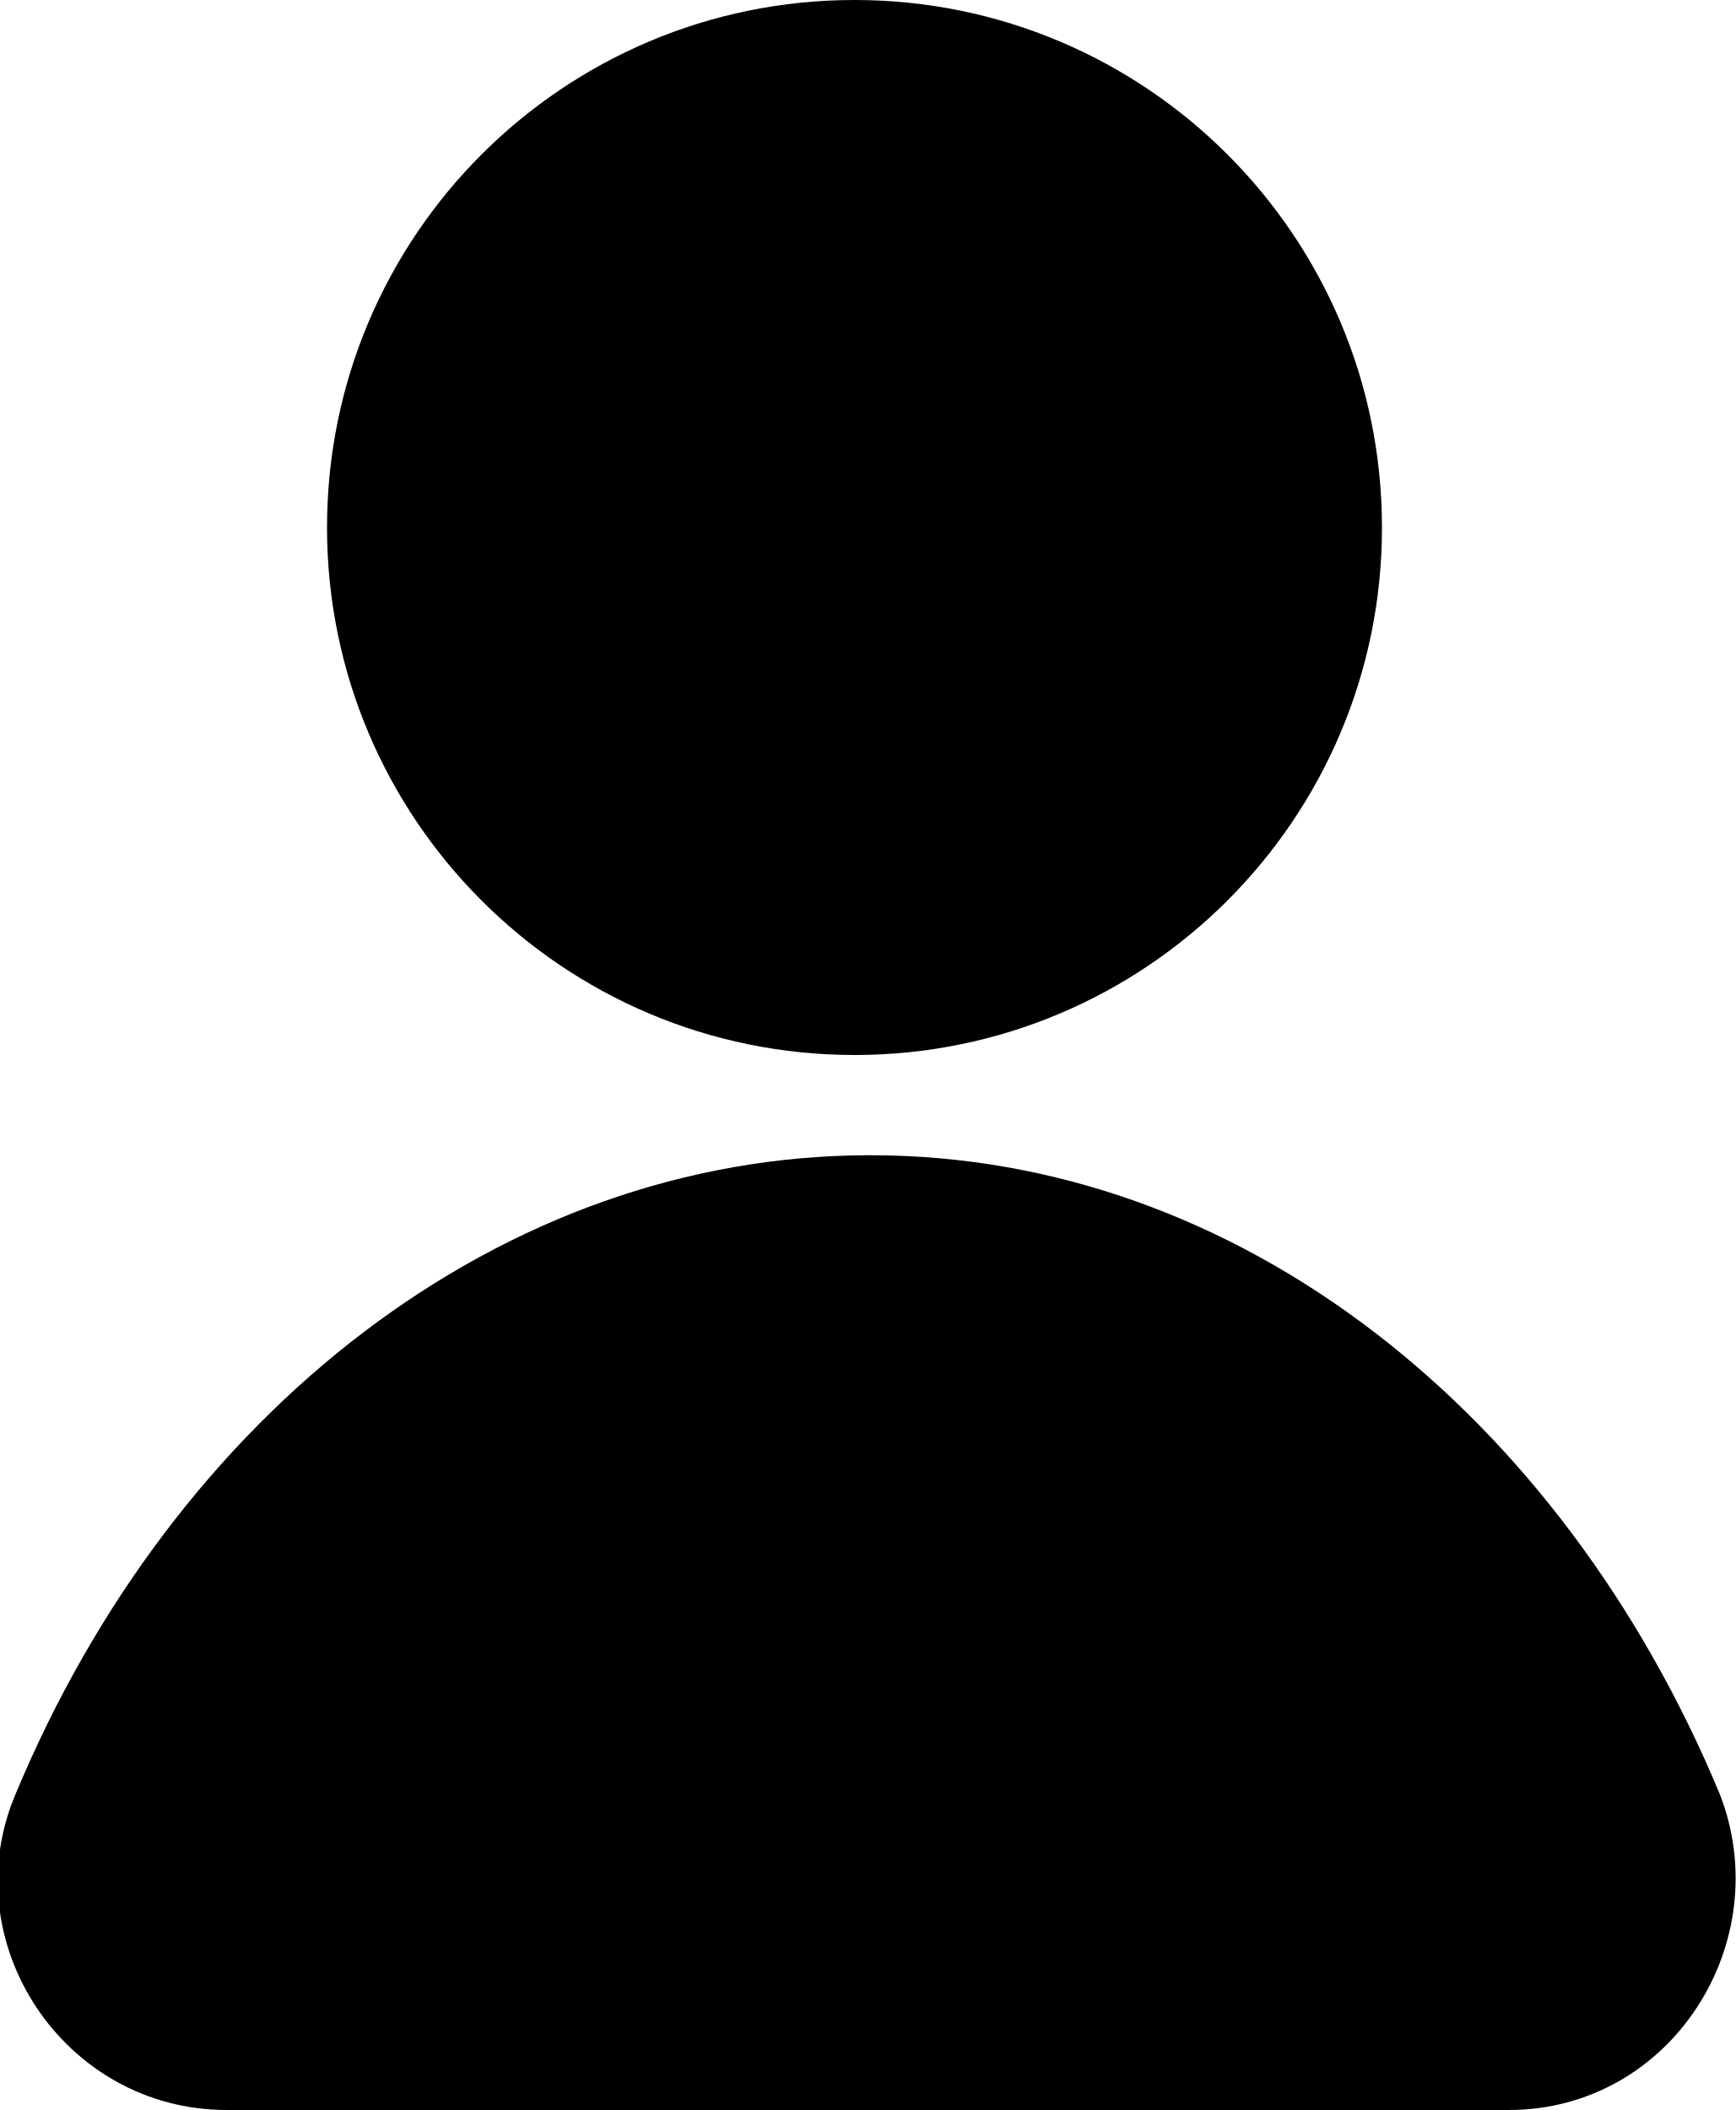
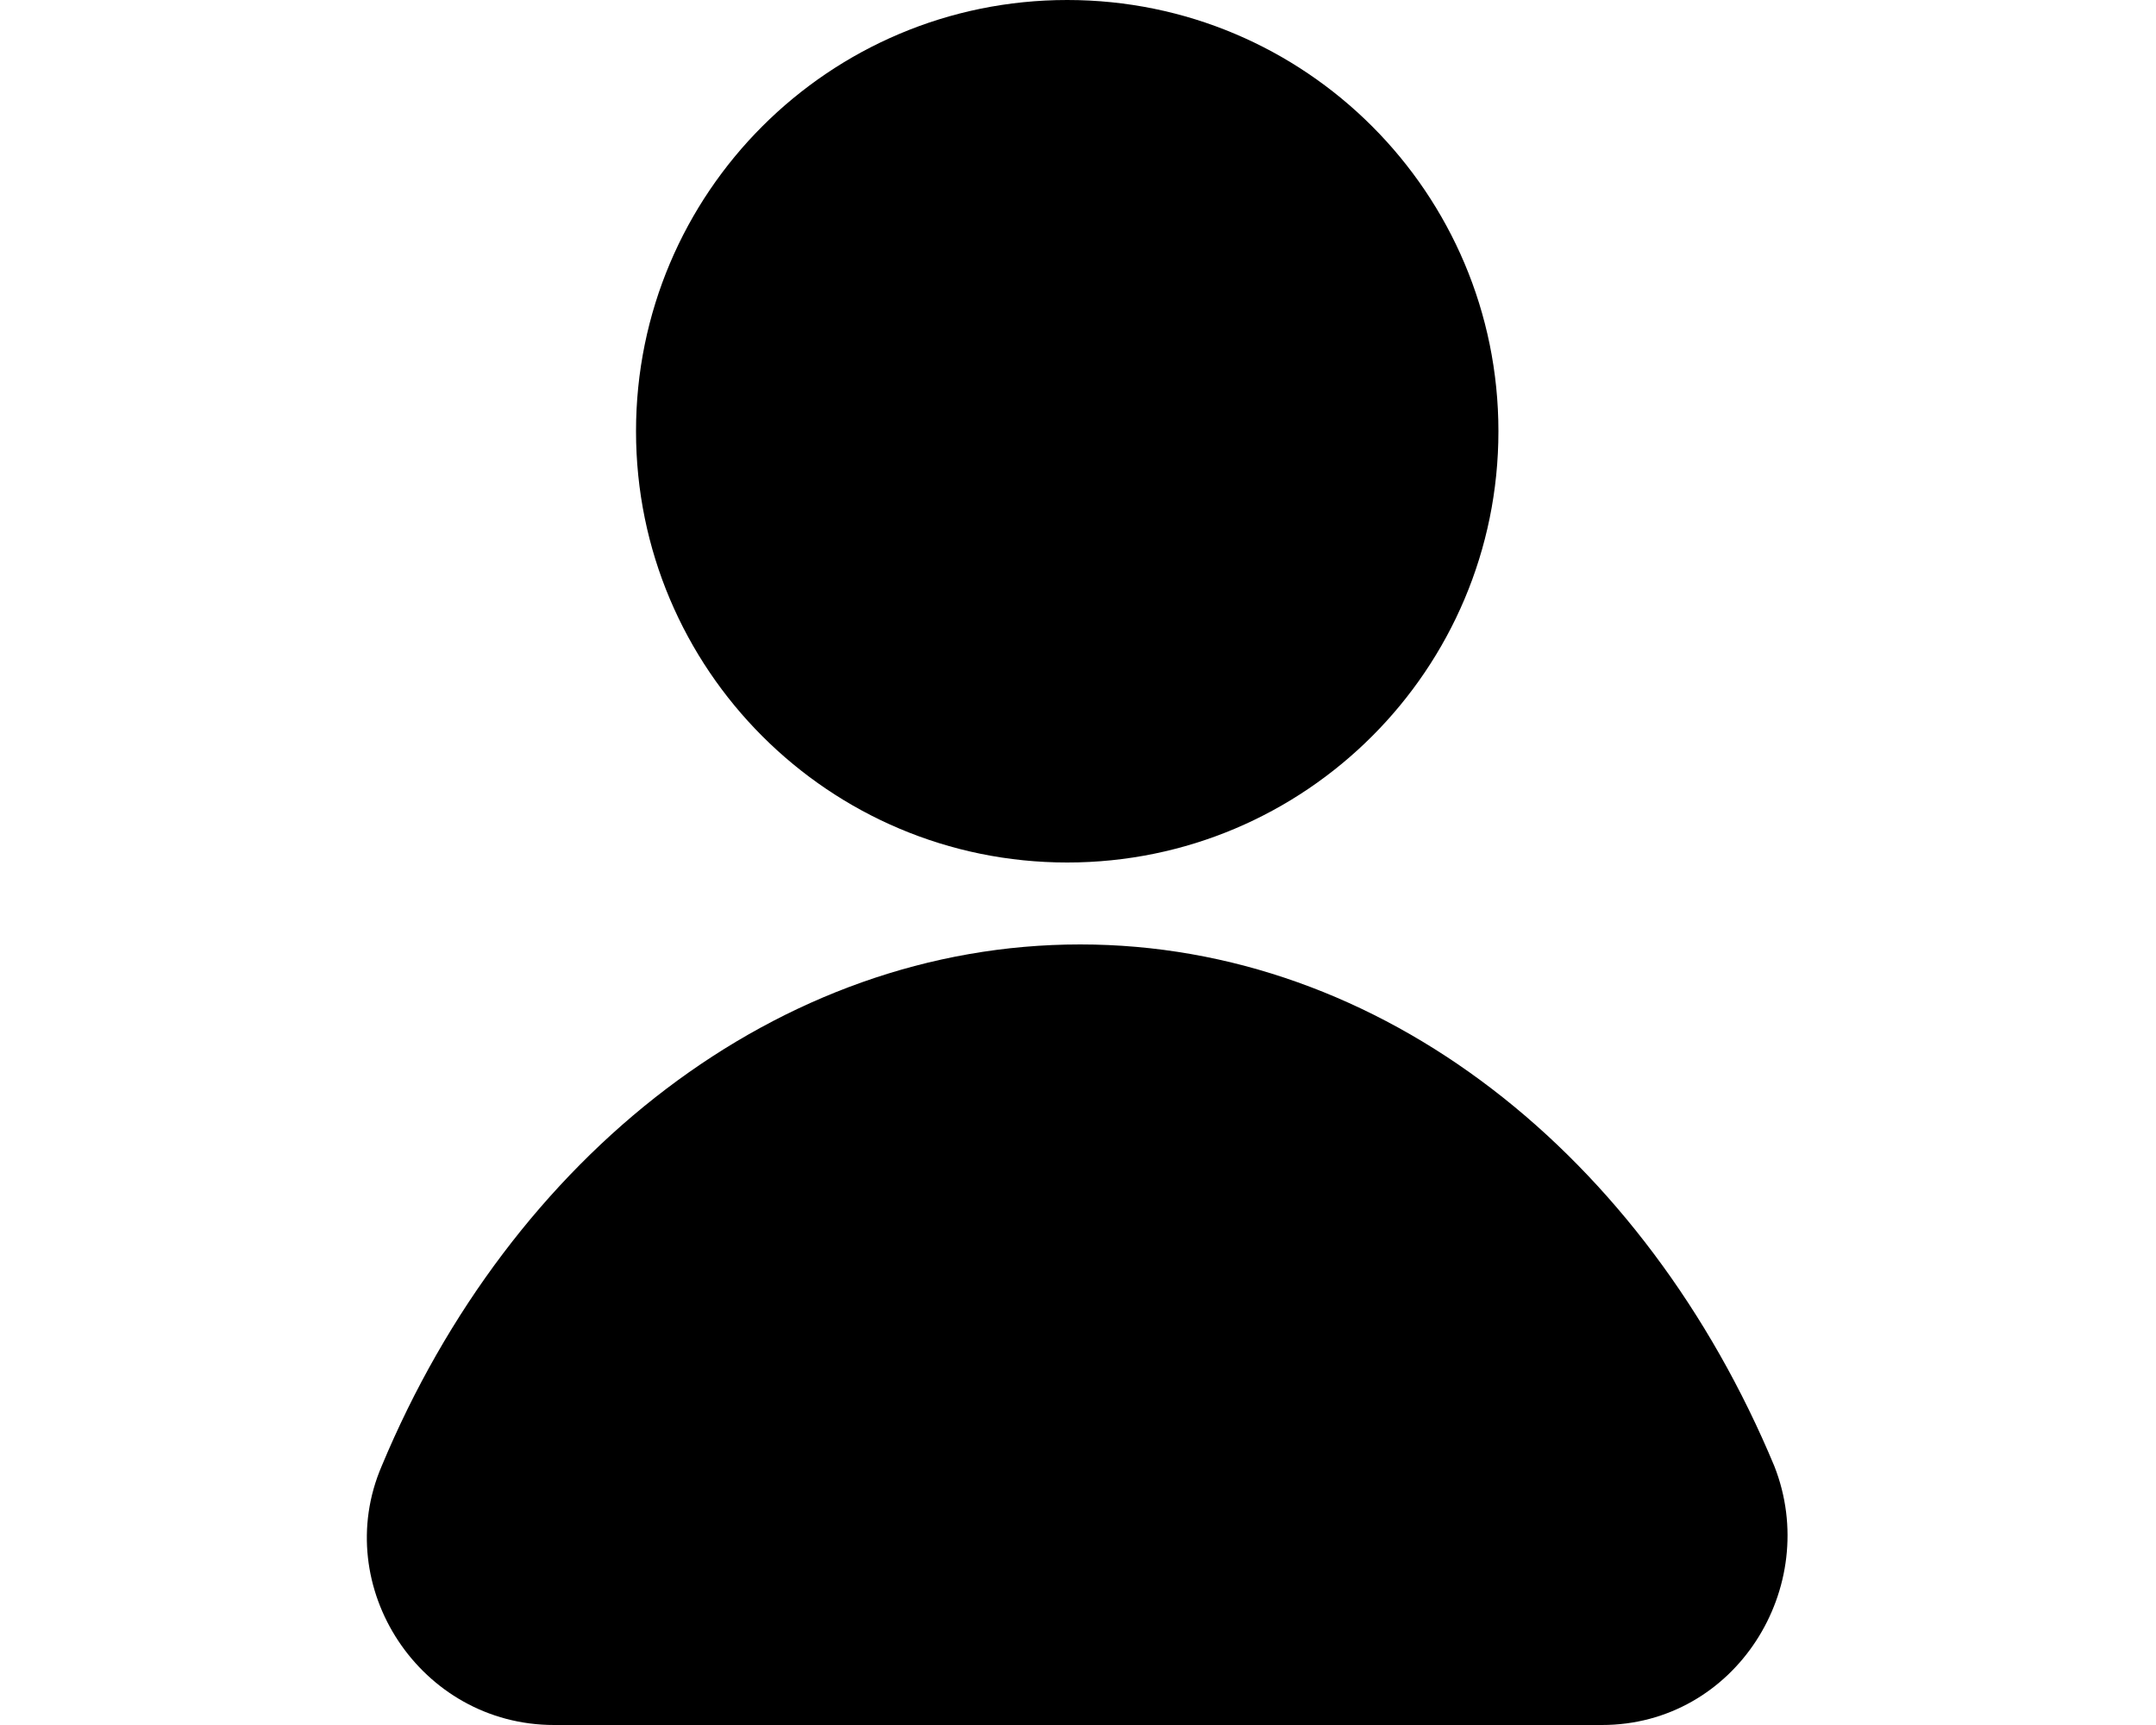
- <svg xmlns="http://www.w3.org/2000/svg" id="icon-login" width="100%" height="100%" viewBox="0 0 32.9 40">
+ <svg xmlns="http://www.w3.org/2000/svg" id="icon-login" width="40px" height="32px" viewBox="0 0 32.9 40">
  <circle fill="currentColor" cx="16.2" cy="10" r="10" />
  <path fill="currentColor" d="M.3 34c-1.2 2.8.9 6 4 6h24.3c3.1 0 5.1-3.2 4-6-3-7.2-9.1-12.1-16.1-12.1S3.3 26.8.3 34z" />
</svg>
